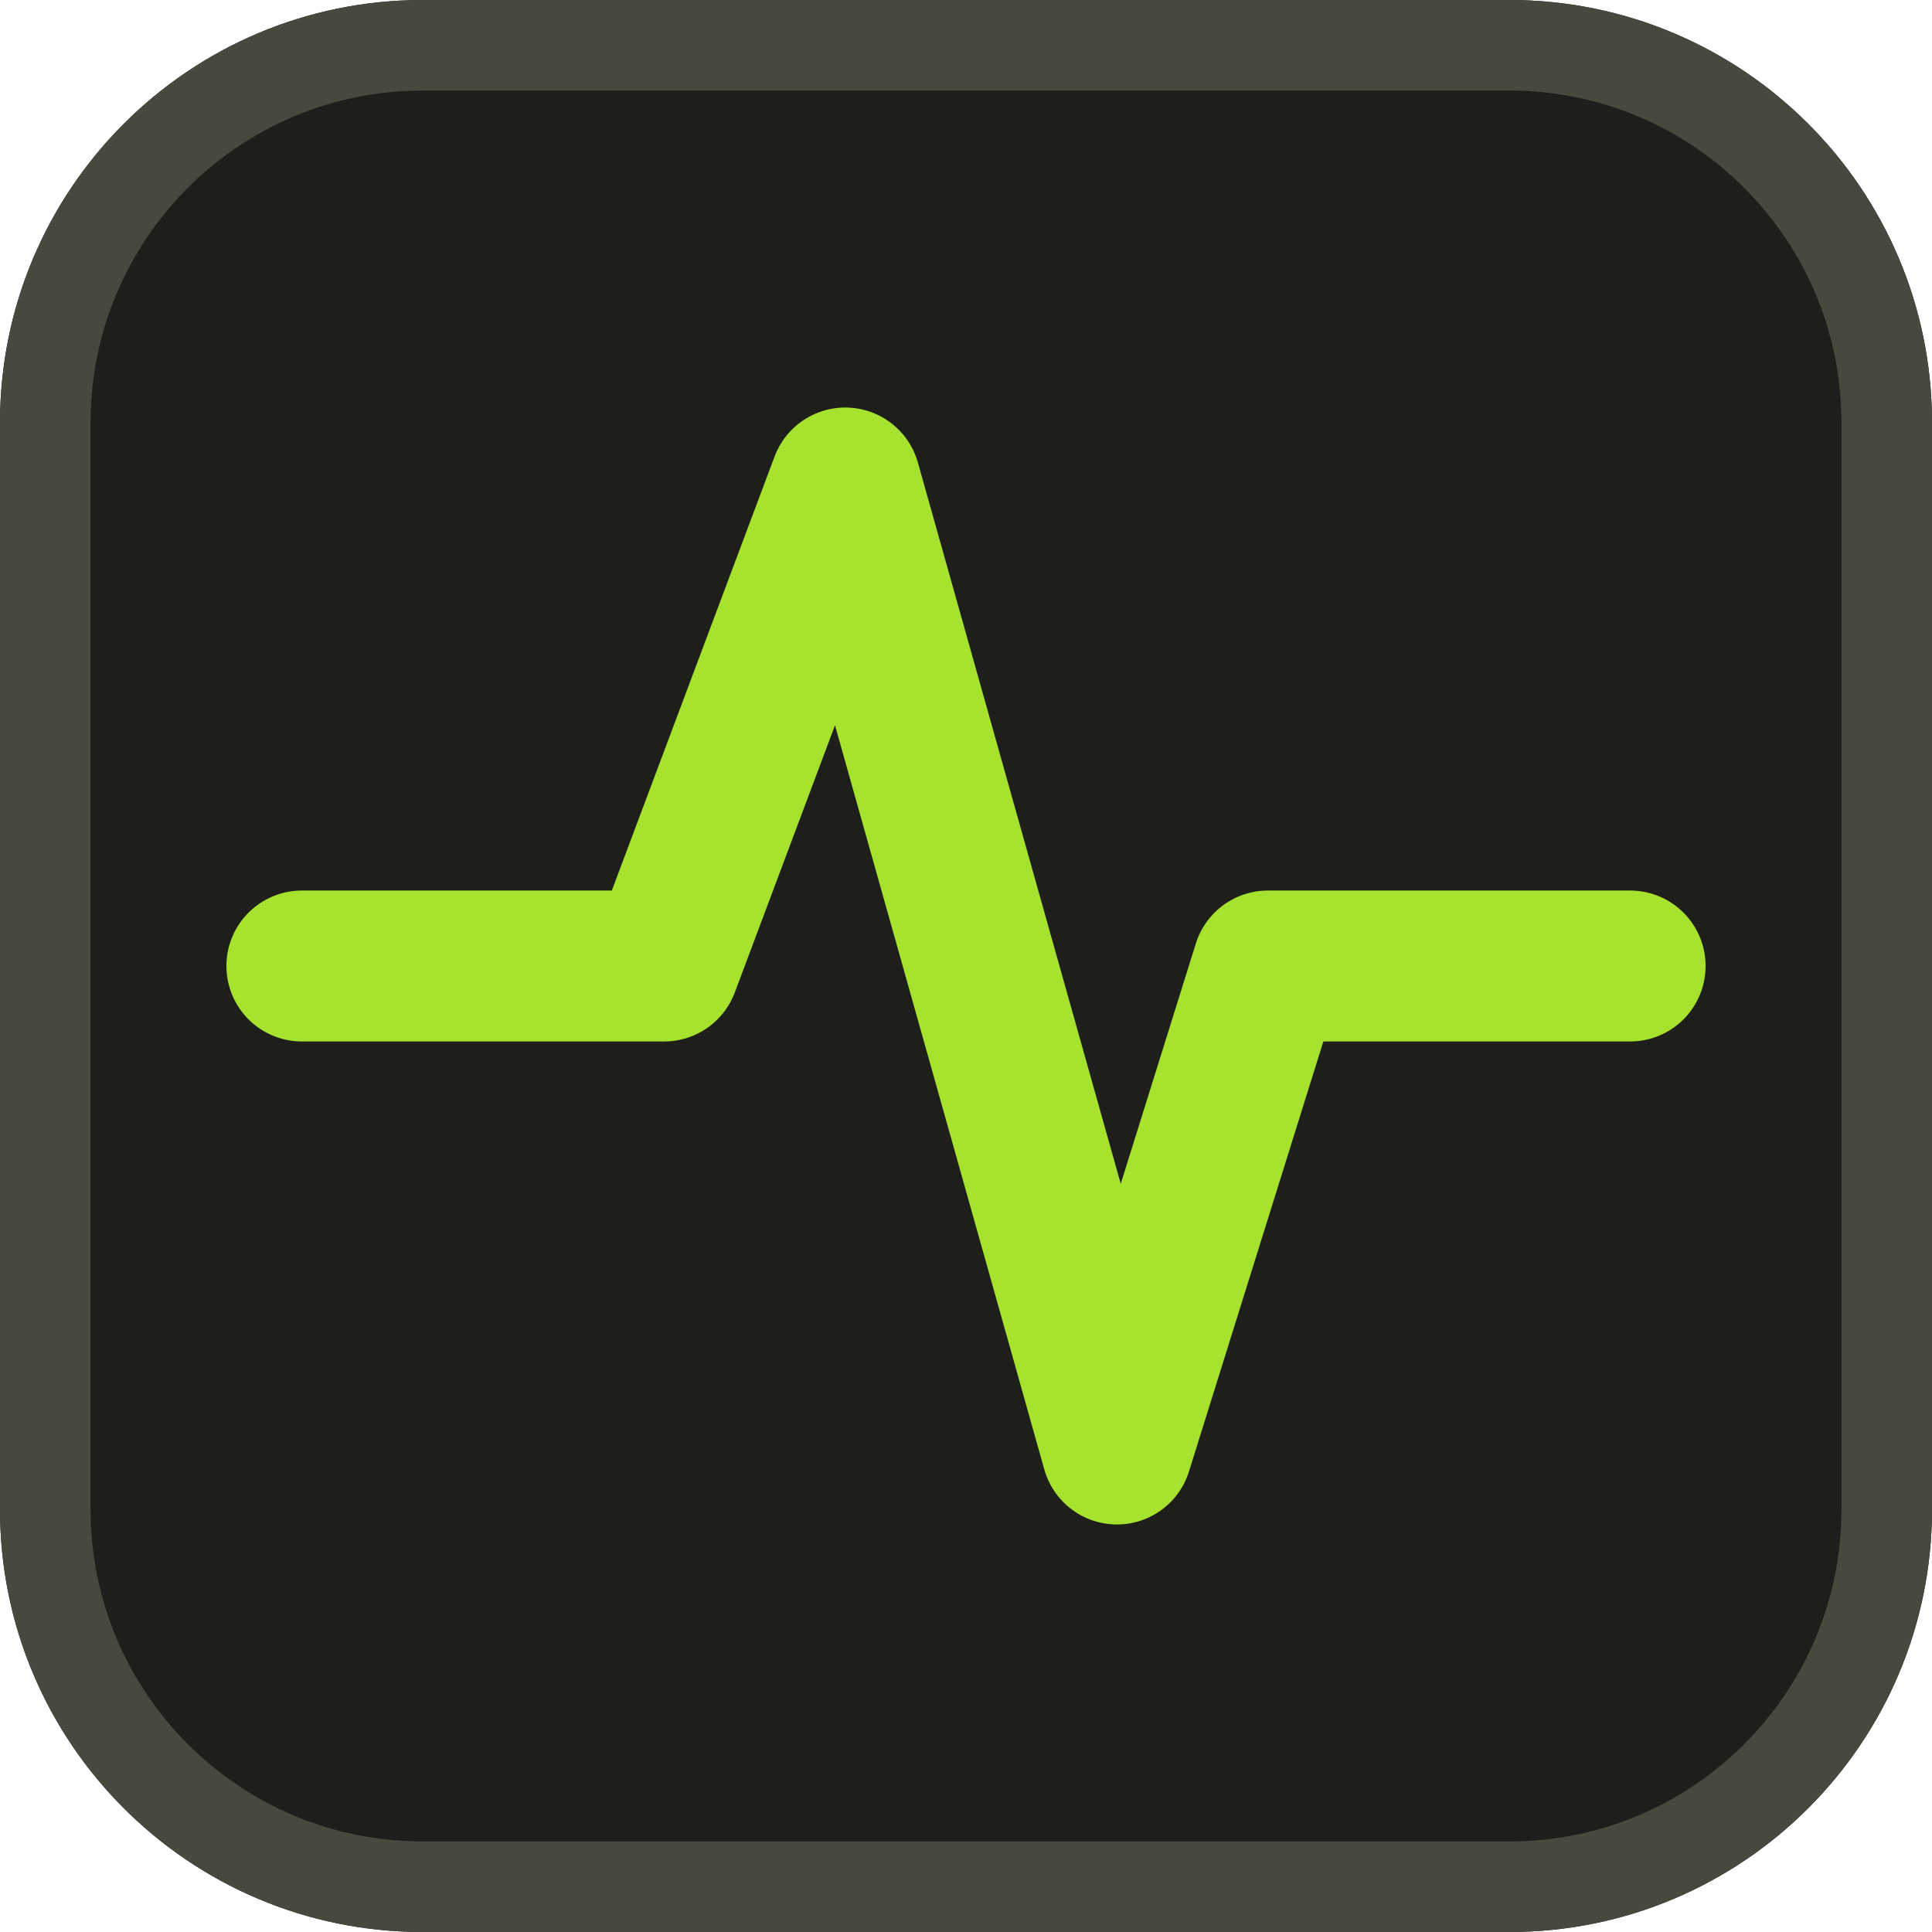
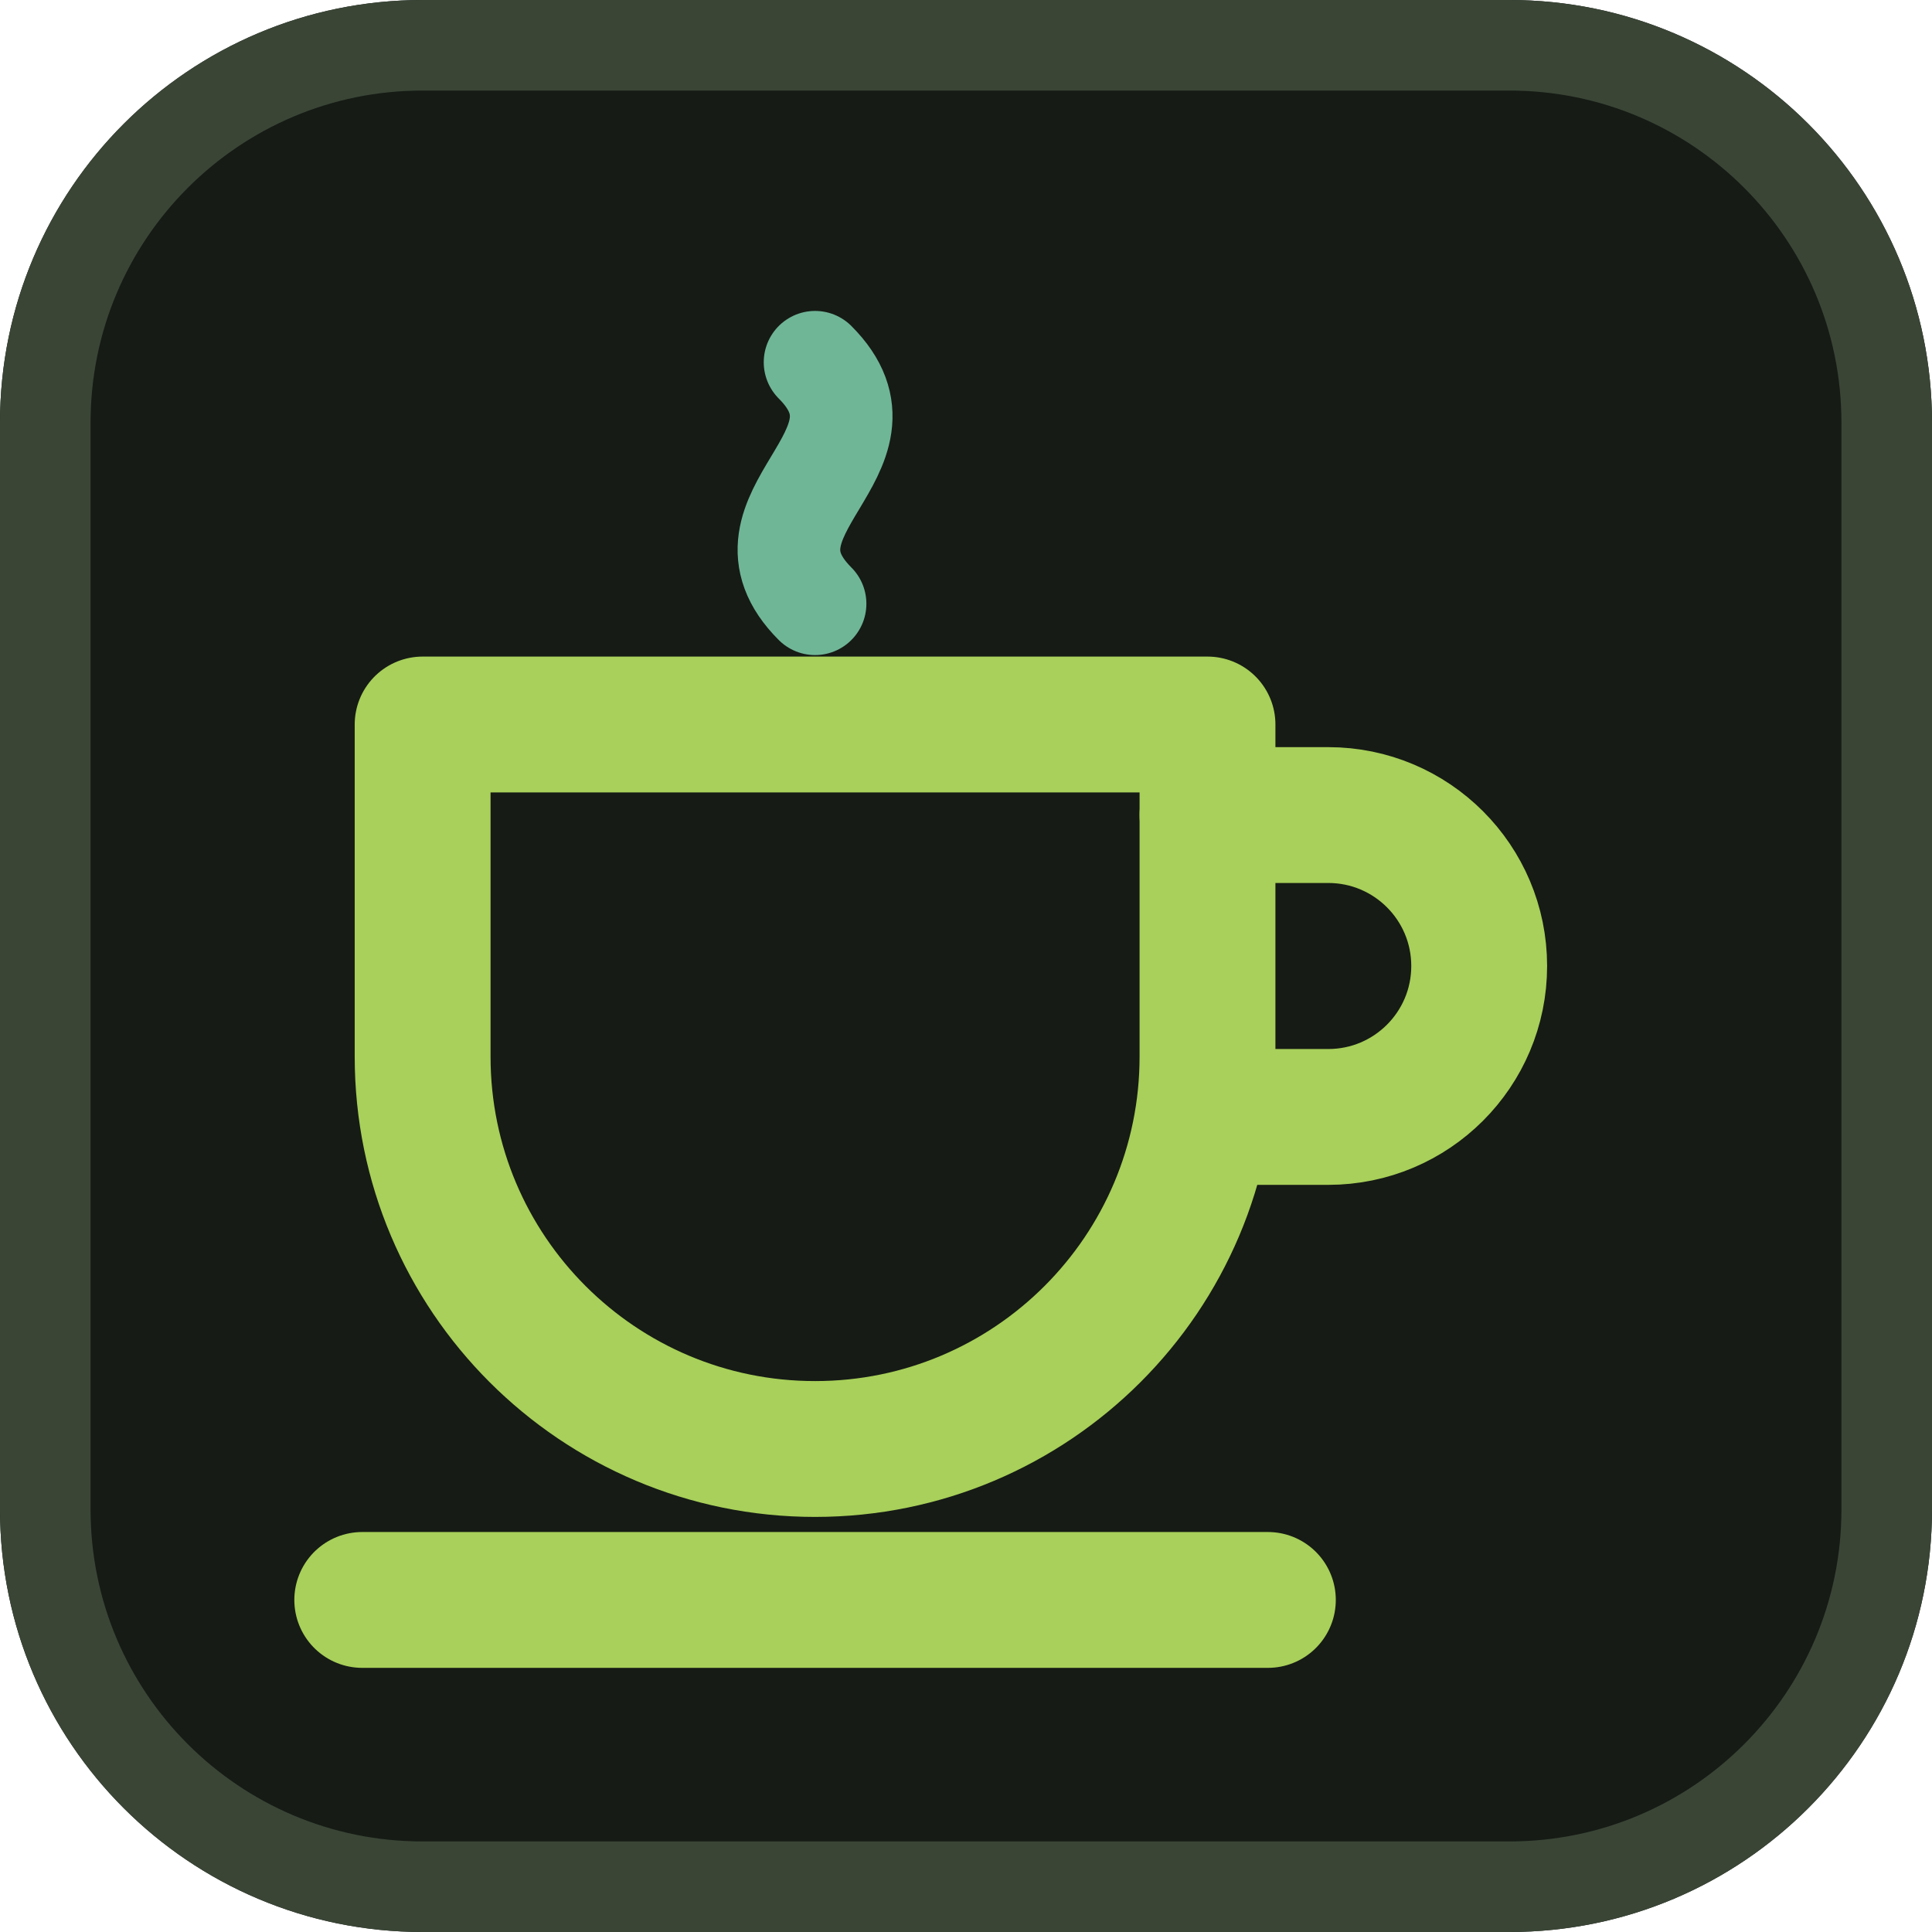
<svg xmlns="http://www.w3.org/2000/svg" viewBox="0 0 64 64">
-   <rect width="64" height="64" rx="14" fill="#1e1f1a" />
-   <rect x="1.5" y="1.5" width="61" height="61" rx="12.5" fill="none" stroke="#49483e" stroke-width="3" />
-   <polyline points="10 32 22 32 28 16 37 48 42 32 54 32" fill="none" stroke="#a6e22e" stroke-width="5" stroke-linecap="round" stroke-linejoin="round" />
+   <rect width="64" height="64" rx="14" fill="#161b15" />
+   <rect x="1.5" y="1.5" width="61" height="61" rx="12.5" fill="none" stroke="#3a4536" stroke-width="3" />
+   <g fill="none" stroke="#a8d05a" stroke-width="4.5" stroke-linecap="round" stroke-linejoin="round">
+     <path d="M14 24h26v11a13 13 0 0 1-26 0V24z" />
+     <path d="M40 27h4a5 5 0 0 1 0 10h-4" />
+     <path d="M12 53h30" />
+   </g>
+   <path d="M27 12c3 3-3 5 0 8" fill="none" stroke="#7fd1ae" stroke-width="3.4" stroke-linecap="round" opacity=".85" />
</svg>
